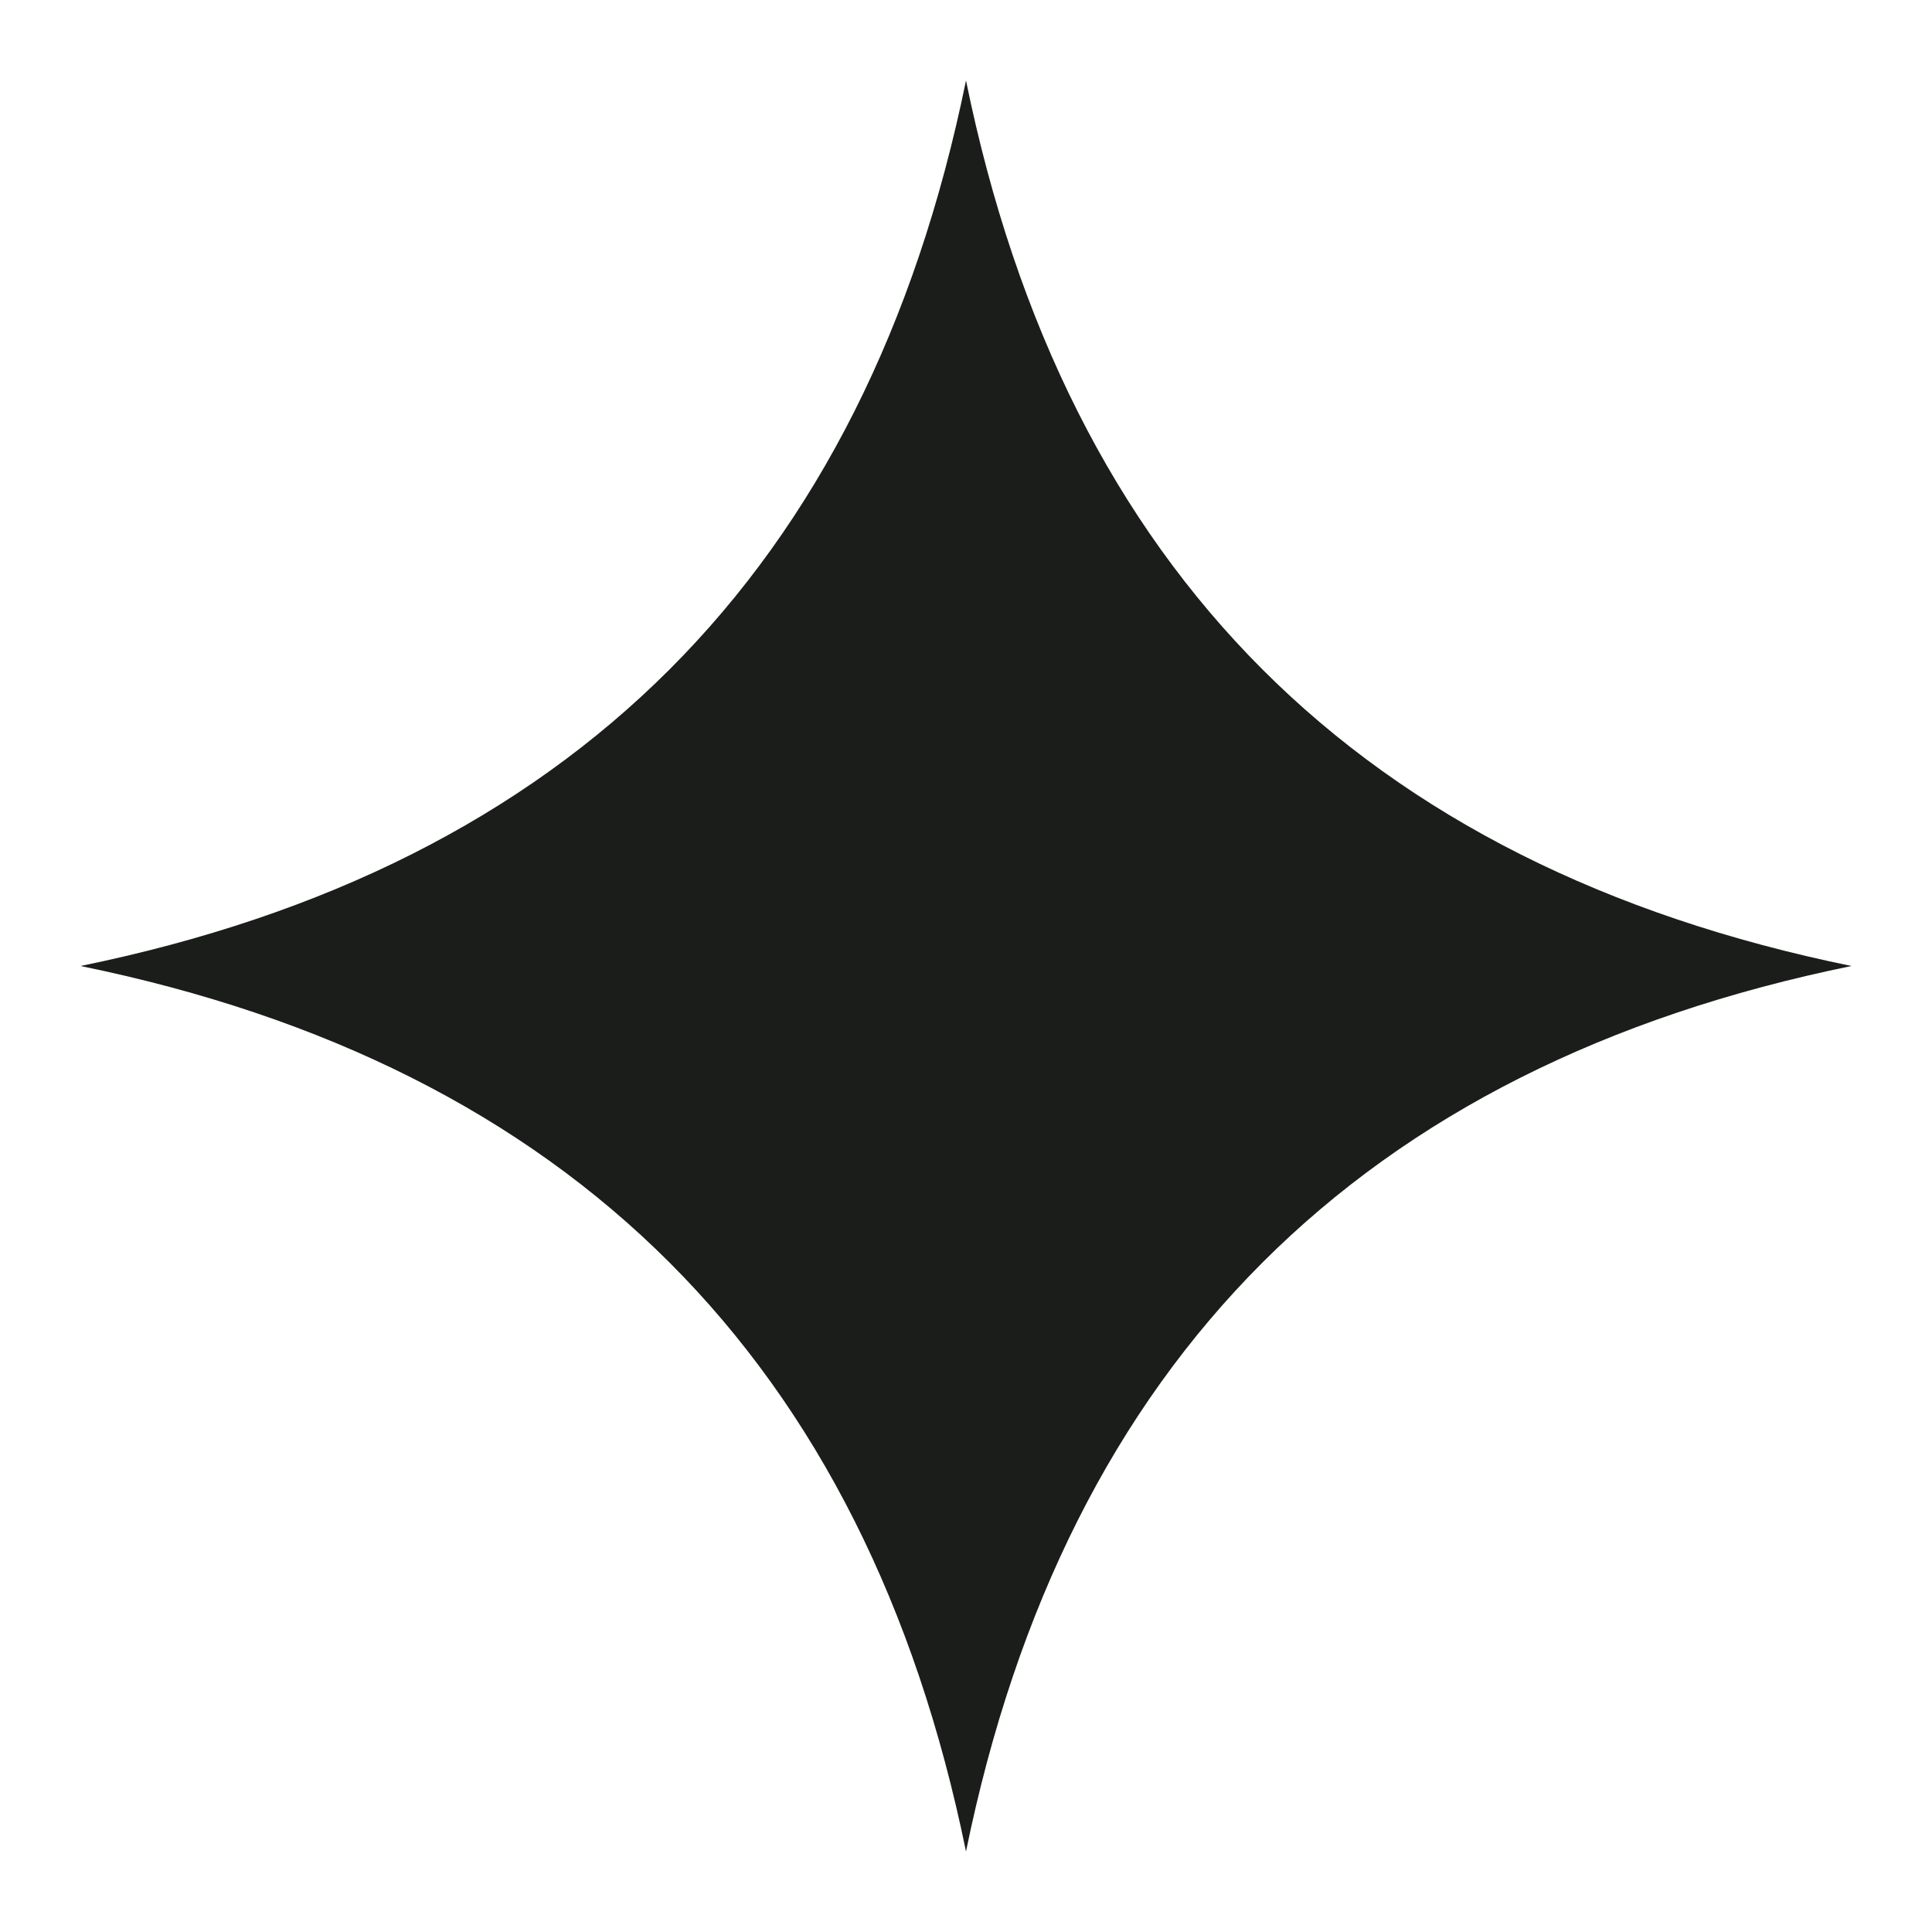
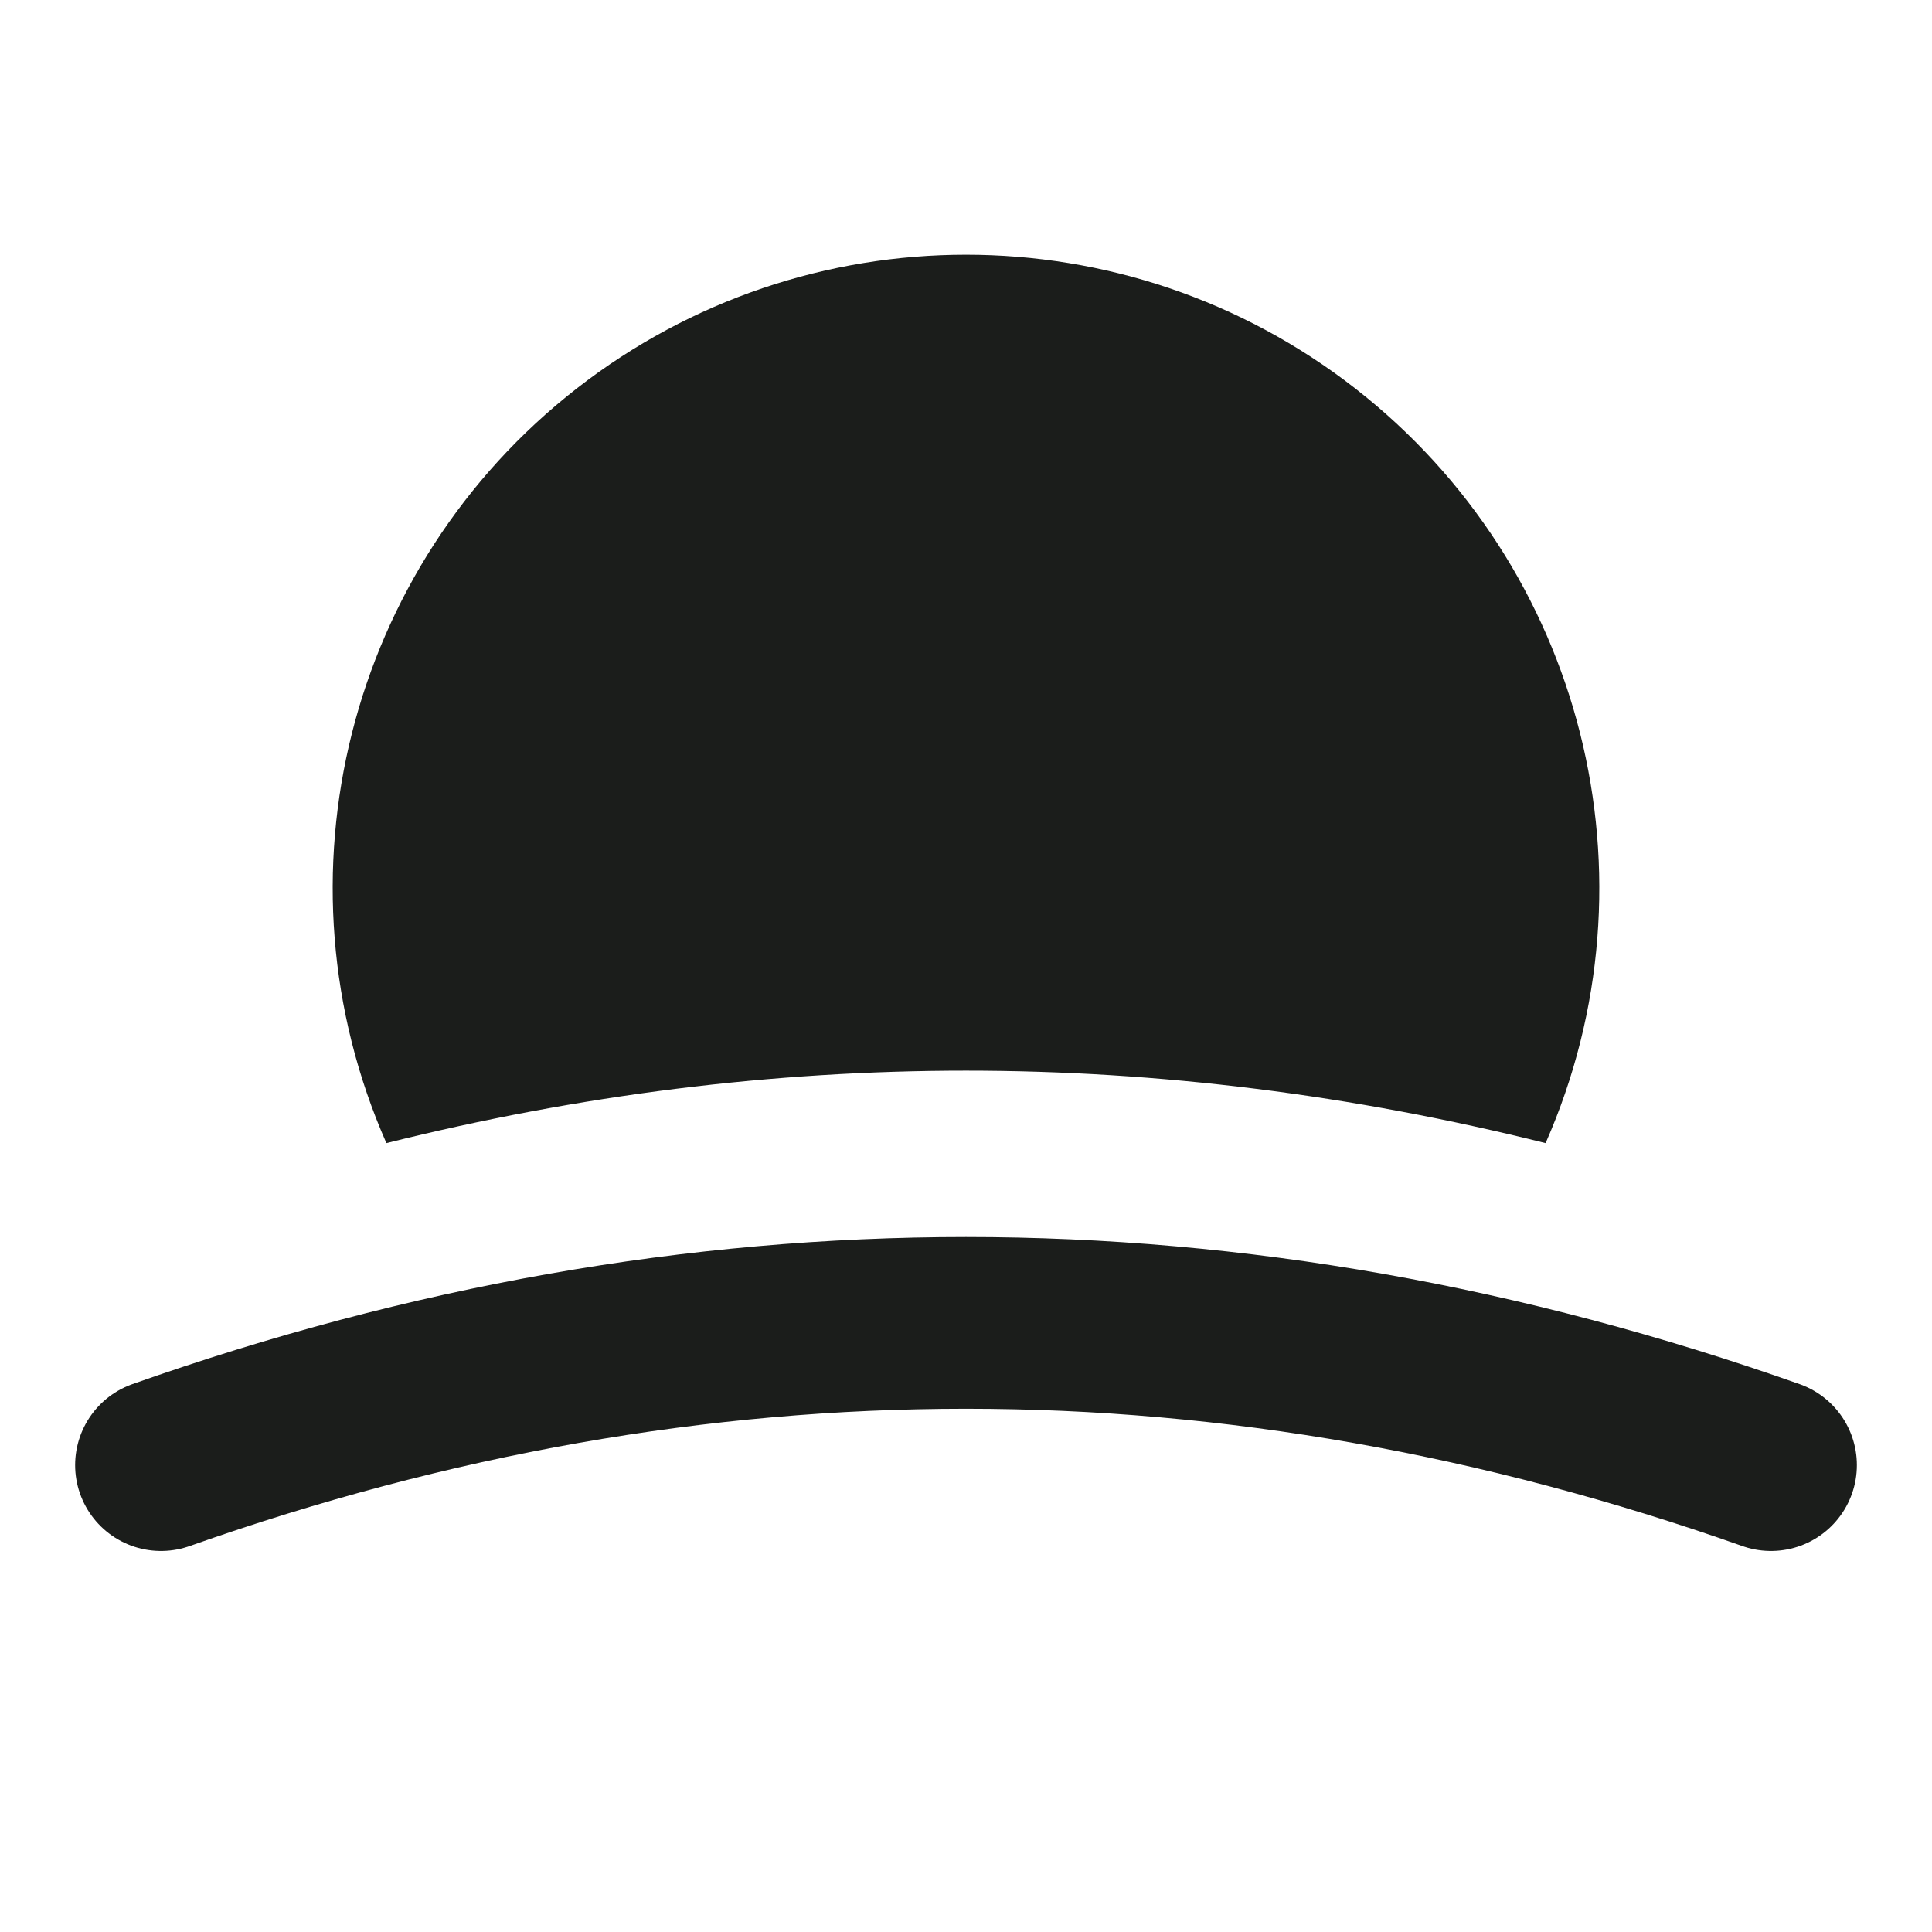
<svg xmlns="http://www.w3.org/2000/svg" viewBox="0 0 36 36" role="img" aria-labelledby="title">
-   <path d="M 18 1.5 Q 20.8 15.2 34.5 18 Q 20.8 20.8 18 34.5 Q 15.2 20.8 1.5 18 Q 15.2 15.2 18 1.5 Z" fill="#1b1d1b" />
+   <path d="M 7.2 21.3 A 11.8 11.8 0 1 1 28.8 21.3 Q 18 18.6 7.2 21.3 Z" fill="#1b1d1b" />
+   <path d="M 3 27.3 Q 18 22.0 33 27.3" fill="none" stroke="#1b1d1b" stroke-width="3.2" stroke-linecap="round" />
</svg>
